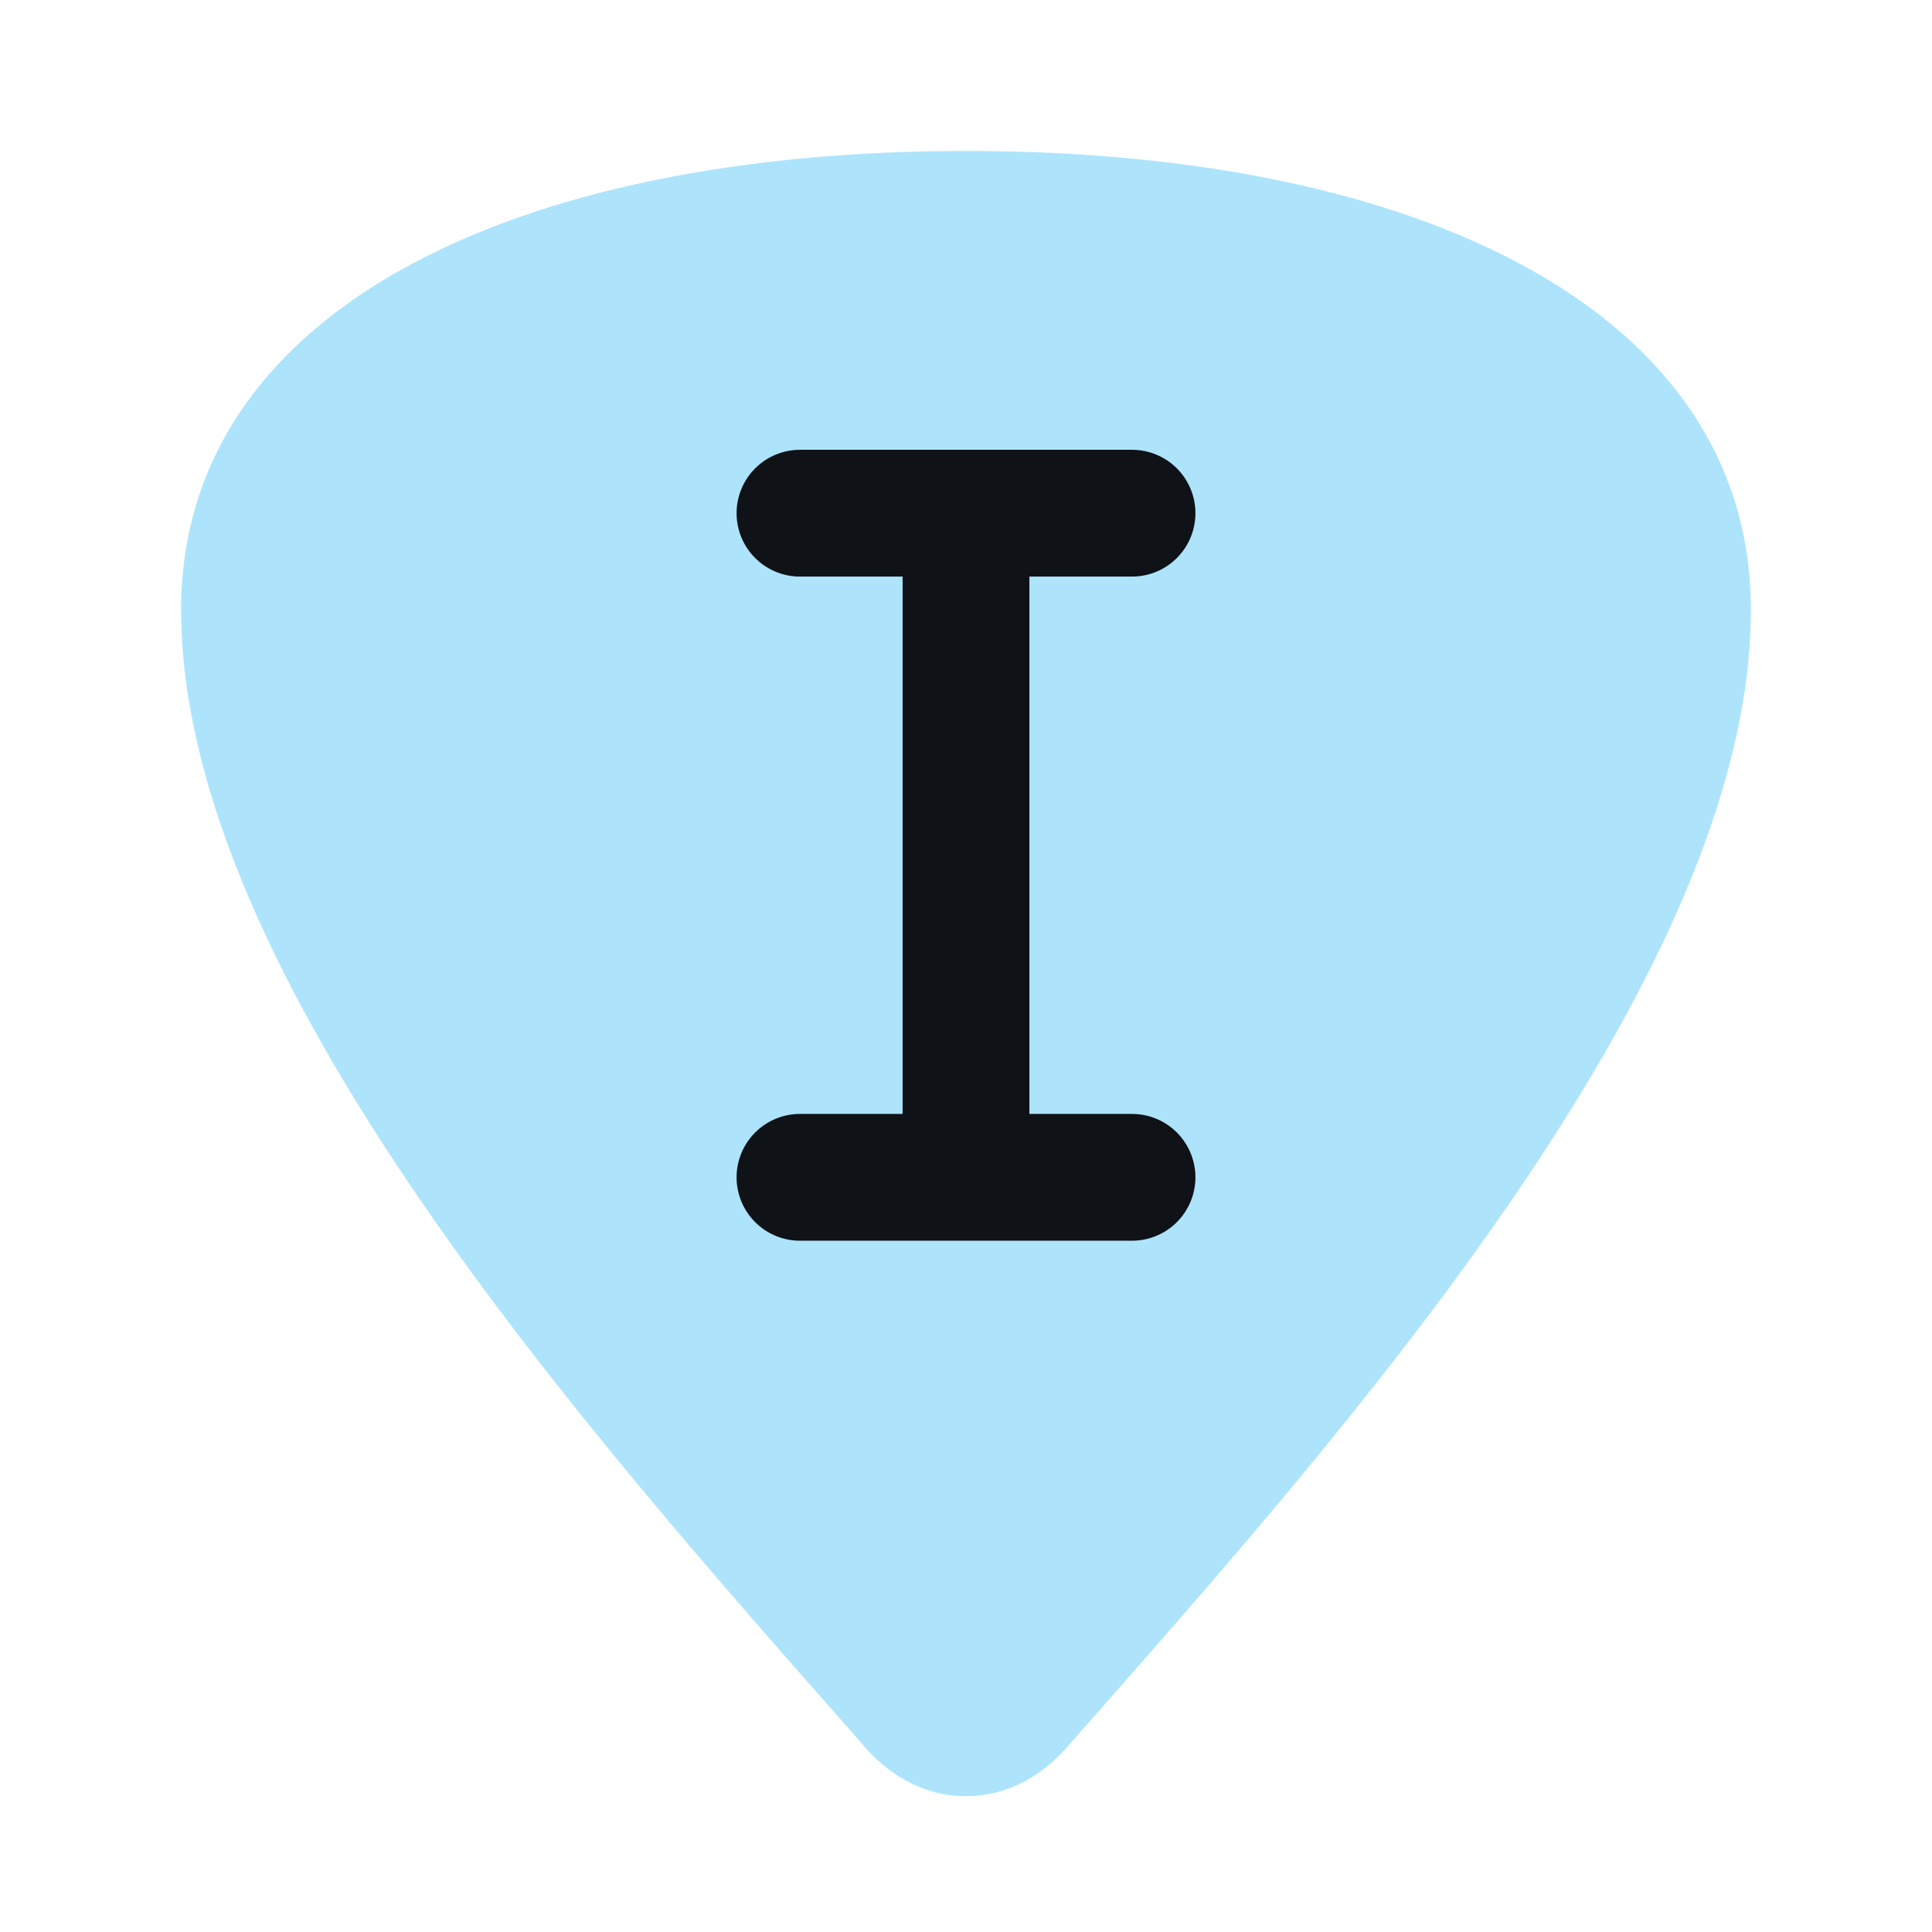
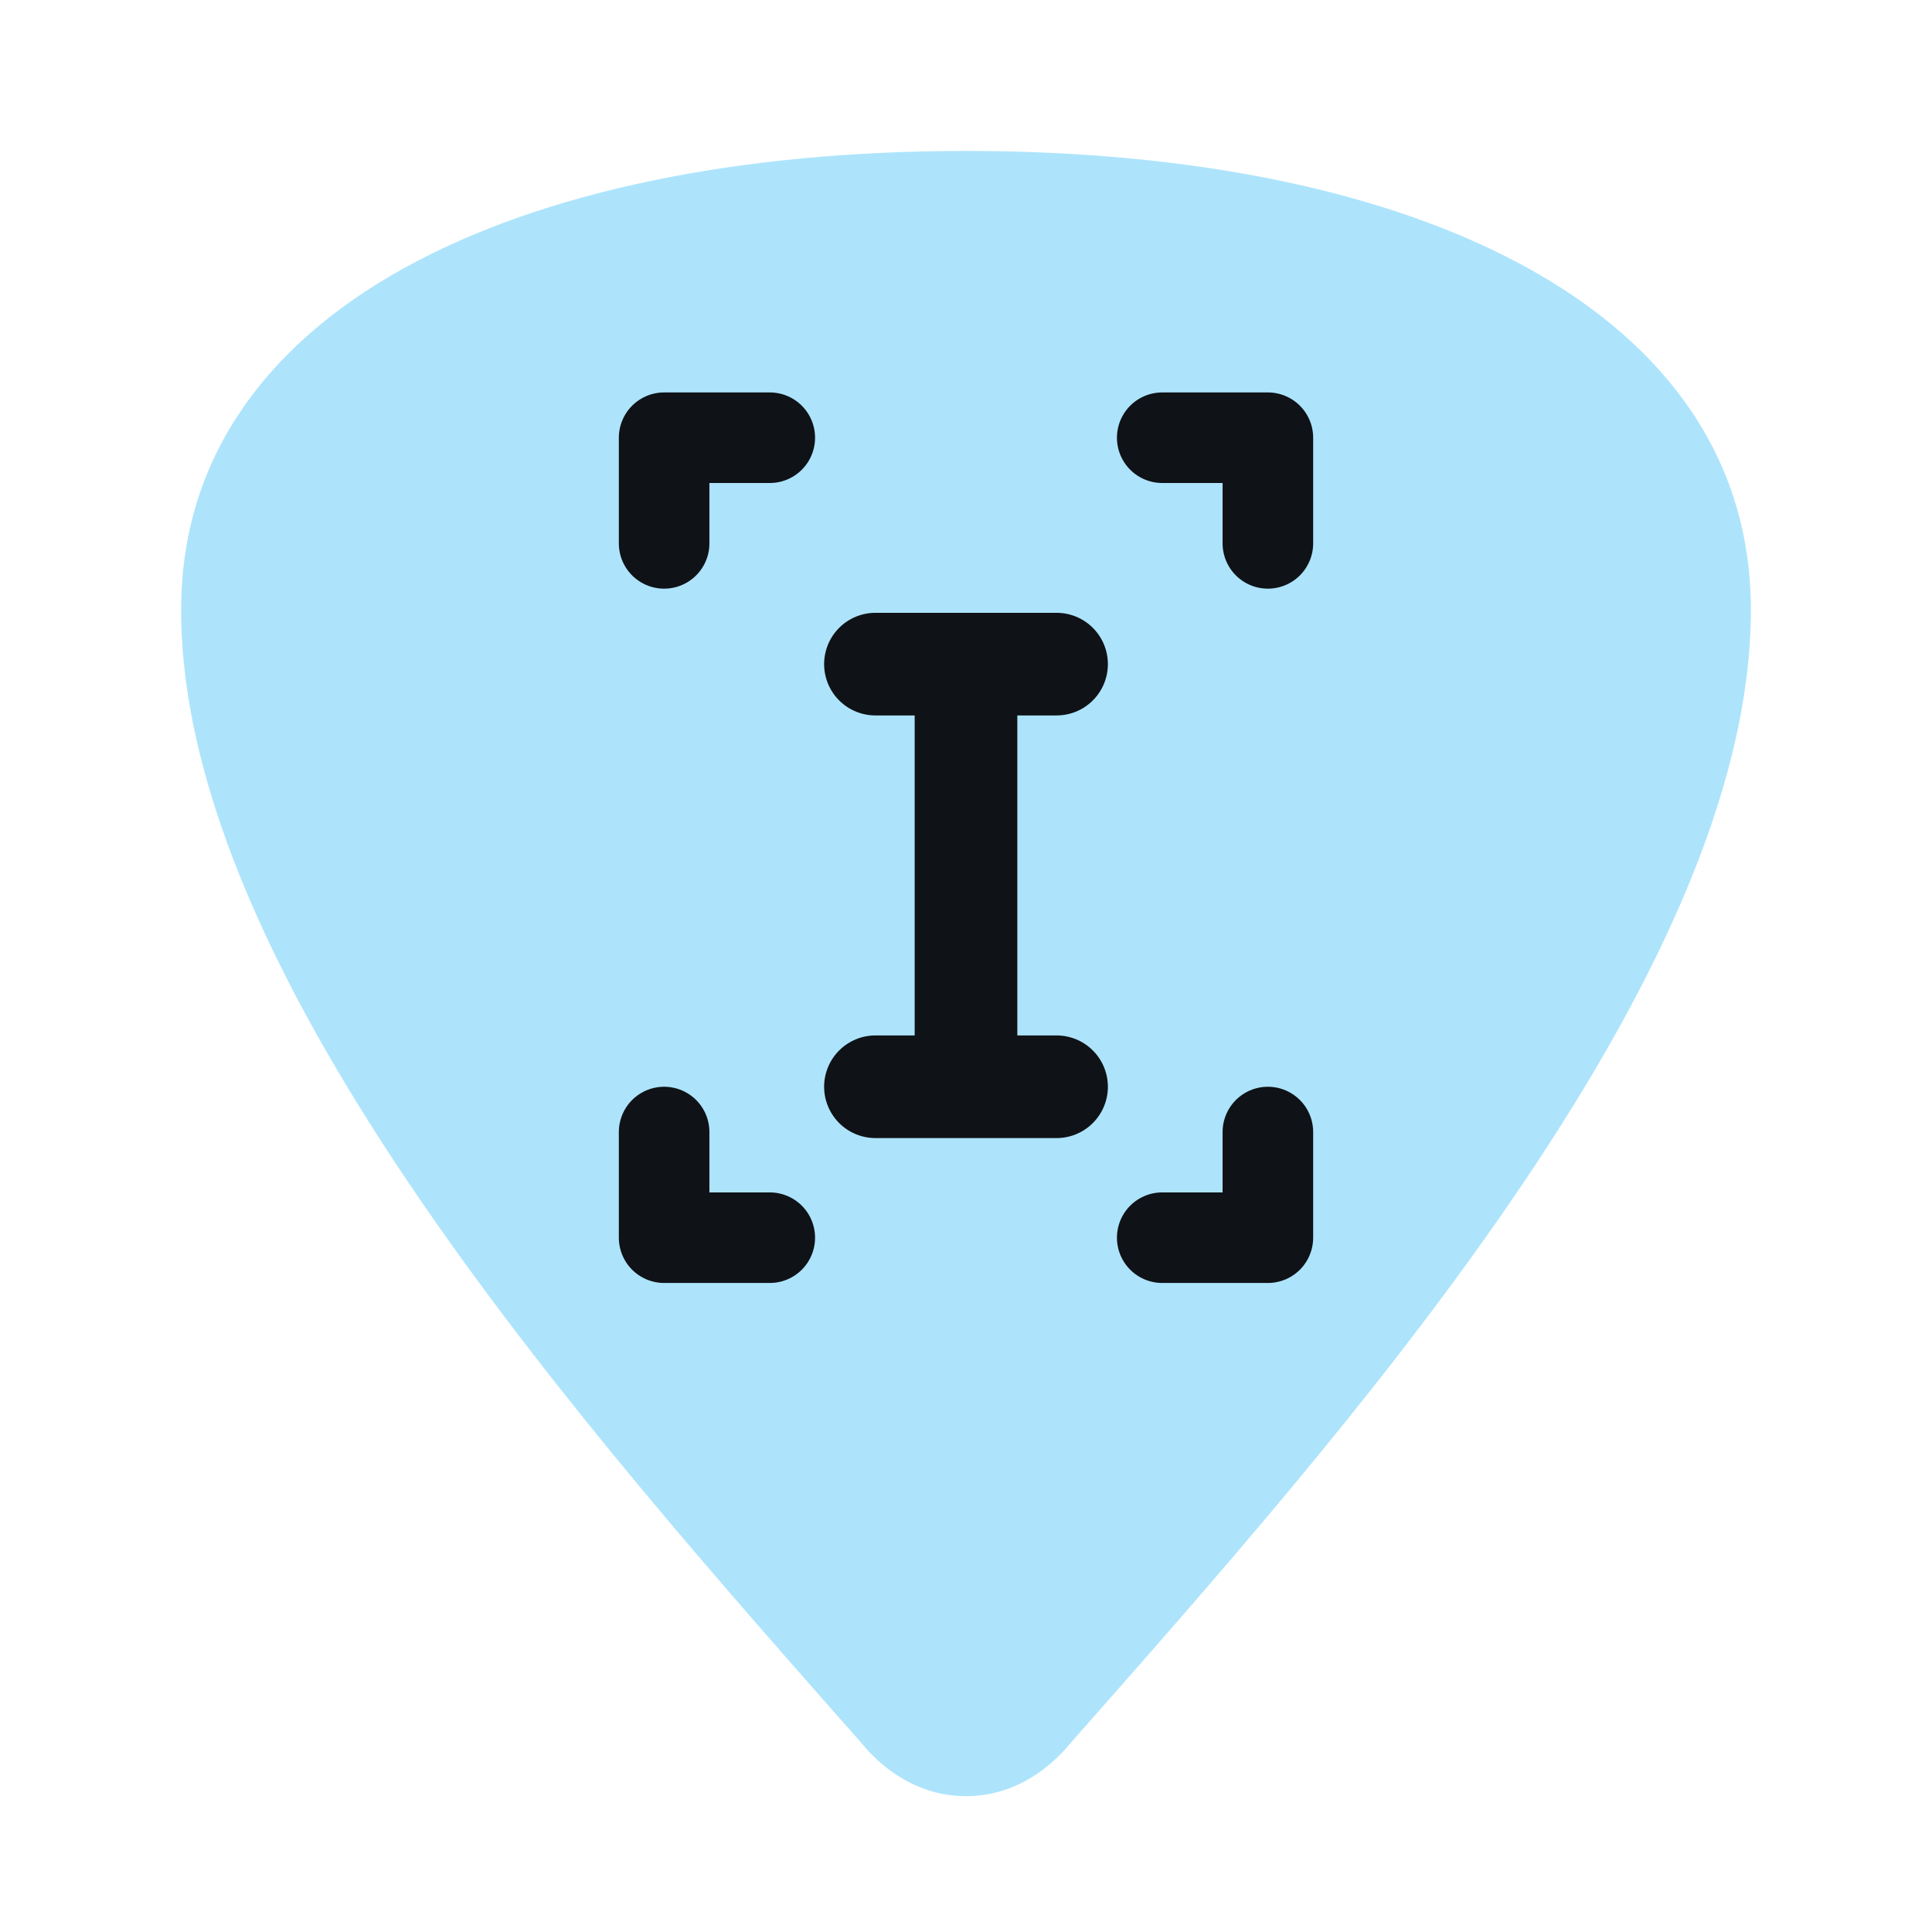
<svg xmlns="http://www.w3.org/2000/svg" viewBox="0 0 64 64">
  <path d="M32 59.5c-1.4 0-2.6-.7-3.5-1.8C19.6 47.6 6 32.4 6 20.2 6 10.3 17 5 32 5s26 5.3 26 15.2c0 12.2-13.6 27.4-22.5 37.5-.9 1.1-2.1 1.8-3.5 1.8Z" fill="#ade4fc" />
-   <path d="M26.5 17h11M26.5 39h11M32 17v22" fill="none" stroke="#0f1217" stroke-width="4.2" stroke-linecap="round" />
+   <path d="M29 22h6M29 36h6M32 22v14" fill="none" stroke="#0f1217" stroke-width="3.4" stroke-linecap="round" />
+   <path d="M22 18v-3.5h3.5M38.5 14.5H42V18M42 37.5V41h-3.5M25.5 41H22v-3.5" fill="none" stroke="#0f1217" stroke-width="3" stroke-linecap="round" stroke-linejoin="round" />
</svg>
